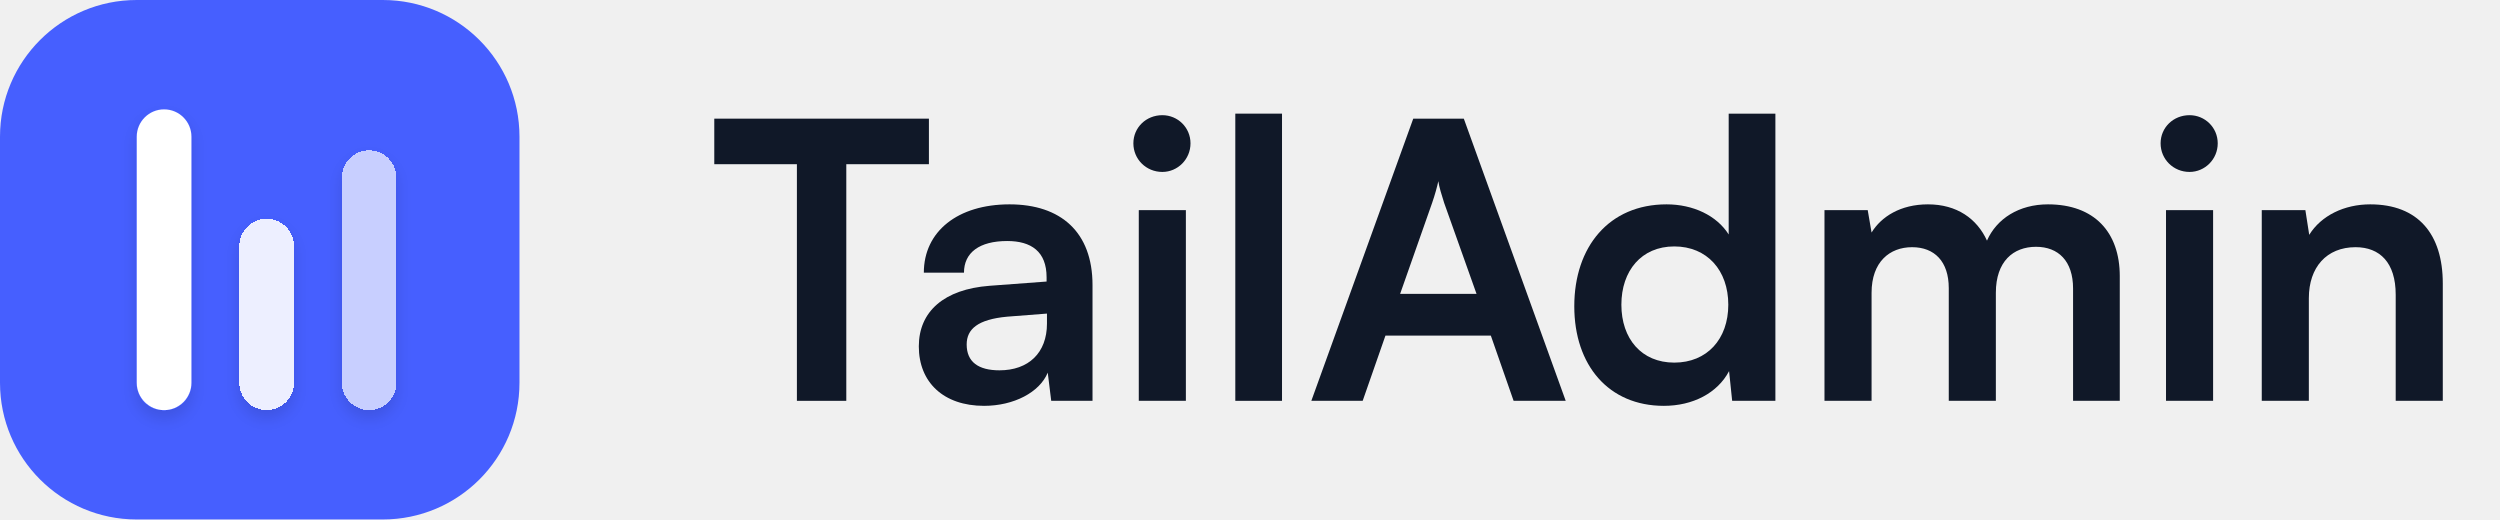
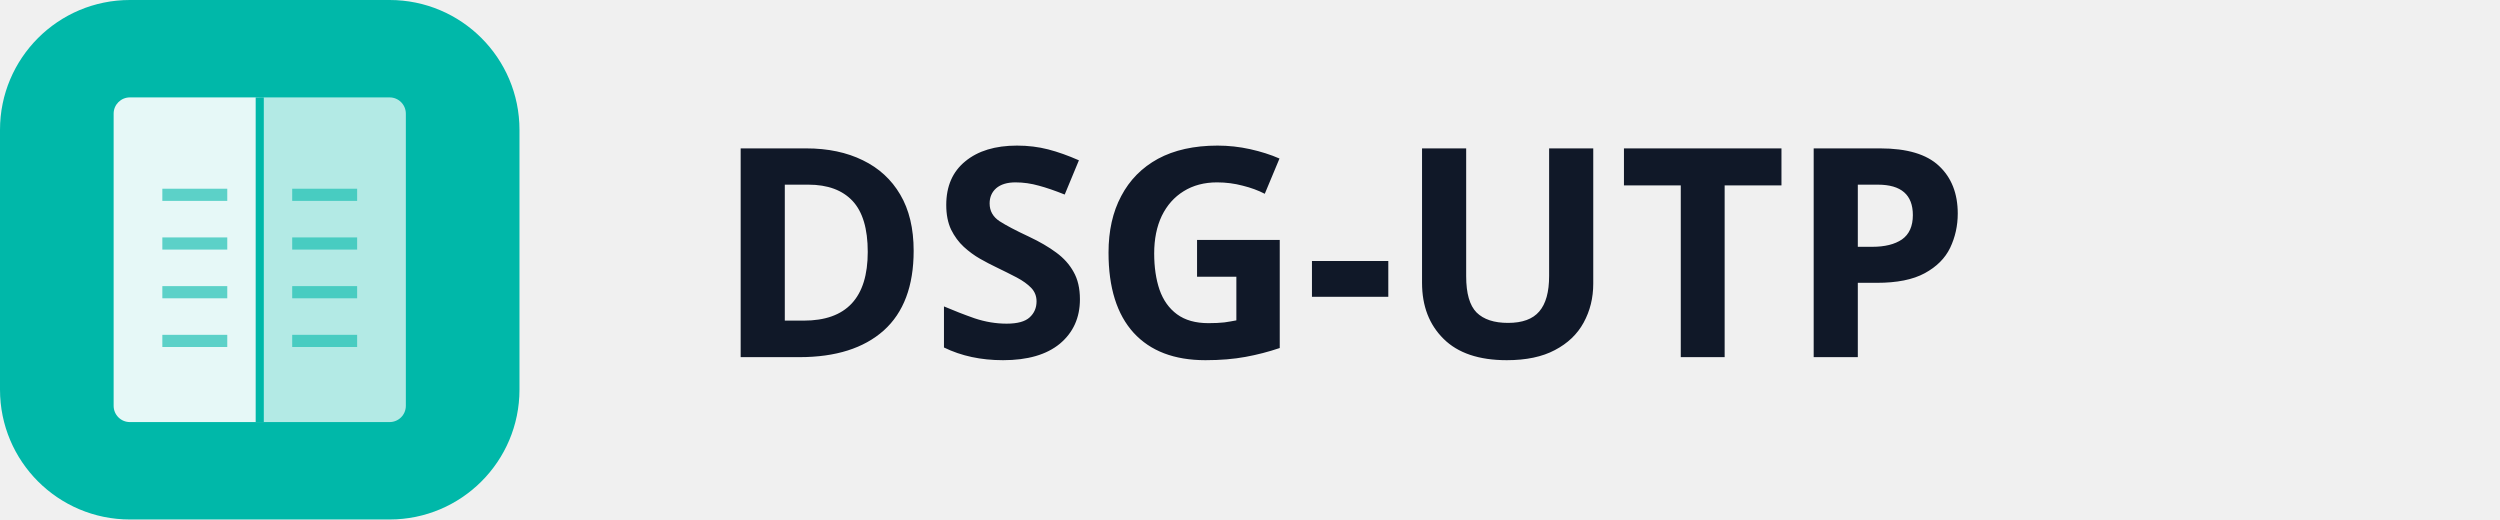
<svg xmlns="http://www.w3.org/2000/svg" width="154" height="32" viewBox="0 0 154 32" fill="none">
-   <path d="M0 8.421C0 3.77 3.77 0 8.421 0H23.579C28.23 0 32 3.77 32 8.421V23.579C32 28.23 28.23 32 23.579 32H8.421C3.77 32 0 28.23 0 23.579V8.421Z" fill="#465FFF" />
-   <g filter="url(#filter0_d_1624_24907)">
-     <path d="M8.424 8.422C8.424 7.491 9.178 6.737 10.108 6.737V6.737C11.038 6.737 11.792 7.491 11.792 8.422V23.579C11.792 24.51 11.038 25.264 10.108 25.264V25.264C9.178 25.264 8.424 24.51 8.424 23.579V8.422Z" fill="white" />
-   </g>
-   <g filter="url(#filter1_d_1624_24907)">
-     <path d="M14.742 15.157C14.742 14.227 15.496 13.473 16.426 13.473V13.473C17.357 13.473 18.111 14.227 18.111 15.157V23.578C18.111 24.508 17.357 25.262 16.426 25.262V25.262C15.496 25.262 14.742 24.508 14.742 23.578V15.157Z" fill="white" fill-opacity="0.9" shape-rendering="crispEdges" />
-   </g>
-   <g filter="url(#filter2_d_1624_24907)">
-     <path d="M21.055 10.946C21.055 10.016 21.809 9.262 22.739 9.262V9.262C23.669 9.262 24.423 10.016 24.423 10.946V23.578C24.423 24.508 23.669 25.262 22.739 25.262V25.262C21.809 25.262 21.055 24.508 21.055 23.578V10.946Z" fill="white" fill-opacity="0.7" shape-rendering="crispEdges" />
-   </g>
-   <path d="M44 10.115H49.089V24.691H52.132V10.115H57.221V7.309H44V10.115Z" fill="#101828" />
-   <path d="M60.617 25C62.448 25 64.042 24.168 64.541 22.955L64.755 24.691H67.299V17.558C67.299 14.3 65.349 12.588 62.187 12.588C59.001 12.588 56.908 14.252 56.908 16.797H59.381C59.381 15.56 60.332 14.847 62.044 14.847C63.519 14.847 64.47 15.489 64.47 17.082V17.343L60.95 17.605C58.168 17.819 56.599 19.174 56.599 21.338C56.599 23.549 58.121 25 60.617 25ZM61.569 22.812C60.261 22.812 59.547 22.289 59.547 21.219C59.547 20.268 60.237 19.674 62.044 19.507L64.493 19.317V19.935C64.493 21.742 63.352 22.812 61.569 22.812Z" fill="#101828" />
-   <path d="M71.6 10.591C72.551 10.591 73.335 9.806 73.335 8.831C73.335 7.856 72.551 7.095 71.6 7.095C70.601 7.095 69.816 7.856 69.816 8.831C69.816 9.806 70.601 10.591 71.6 10.591ZM70.149 24.691H73.05V12.944H70.149V24.691Z" fill="#101828" />
-   <path d="M78.972 24.691V7H76.095V24.691H78.972Z" fill="#101828" />
-   <path d="M83.941 24.691L85.344 20.672H91.835L93.238 24.691H96.448L90.171 7.309H87.056L80.778 24.691H83.941ZM88.221 12.493C88.387 12.017 88.53 11.494 88.601 11.161C88.649 11.518 88.815 12.041 88.958 12.493L90.955 18.104H86.247L88.221 12.493Z" fill="#101828" />
-   <path d="M102.493 25C104.276 25 105.798 24.215 106.511 22.86L106.701 24.691H109.364V7H106.487V14.443C105.75 13.277 104.3 12.588 102.659 12.588C99.116 12.588 96.976 15.203 96.976 18.865C96.976 22.503 99.092 25 102.493 25ZM103.135 22.337C101.113 22.337 99.877 20.863 99.877 18.77C99.877 16.678 101.113 15.18 103.135 15.18C105.156 15.18 106.463 16.654 106.463 18.77C106.463 20.886 105.156 22.337 103.135 22.337Z" fill="#101828" />
-   <path d="M115.289 24.691V18.033C115.289 16.131 116.406 15.227 117.785 15.227C119.164 15.227 120.044 16.107 120.044 17.748V24.691H122.945V18.033C122.945 16.107 124.015 15.203 125.418 15.203C126.797 15.203 127.701 16.083 127.701 17.771V24.691H130.578V17.011C130.578 14.3 129.008 12.588 126.155 12.588C124.372 12.588 122.993 13.468 122.398 14.823C121.78 13.468 120.543 12.588 118.76 12.588C117.072 12.588 115.883 13.349 115.289 14.324L115.051 12.944H112.388V24.691H115.289Z" fill="#101828" />
-   <path d="M134.876 10.591C135.827 10.591 136.612 9.806 136.612 8.831C136.612 7.856 135.827 7.095 134.876 7.095C133.877 7.095 133.093 7.856 133.093 8.831C133.093 9.806 133.877 10.591 134.876 10.591ZM133.426 24.691H136.327V12.944H133.426V24.691Z" fill="#101828" />
-   <path d="M142.225 24.691V18.366C142.225 16.464 143.318 15.227 145.102 15.227C146.6 15.227 147.575 16.178 147.575 18.152V24.691H150.476V17.462C150.476 14.419 148.954 12.588 146.005 12.588C144.412 12.588 142.985 13.277 142.248 14.466L142.011 12.944H139.324V24.691H142.225Z" fill="#101828" />
-   <defs>
-     <filter id="filter0_d_1624_24907" x="7.424" y="6.237" width="5.368" height="20.526" filterUnits="userSpaceOnUse" color-interpolation-filters="sRGB">
-       <feFlood flood-opacity="0" result="BackgroundImageFix" />
-       <feColorMatrix in="SourceAlpha" type="matrix" values="0 0 0 0 0 0 0 0 0 0 0 0 0 0 0 0 0 0 127 0" result="hardAlpha" />
-       <feOffset dy="0.5" />
-       <feGaussianBlur stdDeviation="0.5" />
-       <feComposite in2="hardAlpha" operator="out" />
-       <feColorMatrix type="matrix" values="0 0 0 0 0 0 0 0 0 0 0 0 0 0 0 0 0 0 0.12 0" />
-       <feBlend mode="normal" in2="BackgroundImageFix" result="effect1_dropShadow_1624_24907" />
-       <feBlend mode="normal" in="SourceGraphic" in2="effect1_dropShadow_1624_24907" result="shape" />
-     </filter>
-     <filter id="filter1_d_1624_24907" x="13.742" y="12.973" width="5.368" height="13.79" filterUnits="userSpaceOnUse" color-interpolation-filters="sRGB">
-       <feFlood flood-opacity="0" result="BackgroundImageFix" />
-       <feColorMatrix in="SourceAlpha" type="matrix" values="0 0 0 0 0 0 0 0 0 0 0 0 0 0 0 0 0 0 127 0" result="hardAlpha" />
-       <feOffset dy="0.5" />
-       <feGaussianBlur stdDeviation="0.5" />
-       <feComposite in2="hardAlpha" operator="out" />
-       <feColorMatrix type="matrix" values="0 0 0 0 0 0 0 0 0 0 0 0 0 0 0 0 0 0 0.12 0" />
-       <feBlend mode="normal" in2="BackgroundImageFix" result="effect1_dropShadow_1624_24907" />
-       <feBlend mode="normal" in="SourceGraphic" in2="effect1_dropShadow_1624_24907" result="shape" />
-     </filter>
-     <filter id="filter2_d_1624_24907" x="20.055" y="8.762" width="5.368" height="18" filterUnits="userSpaceOnUse" color-interpolation-filters="sRGB">
-       <feFlood flood-opacity="0" result="BackgroundImageFix" />
-       <feColorMatrix in="SourceAlpha" type="matrix" values="0 0 0 0 0 0 0 0 0 0 0 0 0 0 0 0 0 0 127 0" result="hardAlpha" />
-       <feOffset dy="0.5" />
-       <feGaussianBlur stdDeviation="0.5" />
-       <feComposite in2="hardAlpha" operator="out" />
-       <feColorMatrix type="matrix" values="0 0 0 0 0 0 0 0 0 0 0 0 0 0 0 0 0 0 0.12 0" />
-       <feBlend mode="normal" in2="BackgroundImageFix" result="effect1_dropShadow_1624_24907" />
-       <feBlend mode="normal" in="SourceGraphic" in2="effect1_dropShadow_1624_24907" result="shape" />
-     </filter>
-   </defs>
+   <rect width="32" height="32" rx="8" fill="#00b8a9" />
+   <path d="M8 6C7.448 6 7 6.448 7 7V25C7 25.552 7.448 26 8 26H16V6H8Z" fill="#ffffff" opacity="0.9" />
+   <path d="M16 6V26H24C24.552 26 25 25.552 25 25V7C25 6.448 24.552 6 24 6H16Z" fill="#ffffff" opacity="0.7" />
+   <line x1="16" y1="6" x2="16" y2="26" stroke="#00b8a9" stroke-width="0.5" />
+   <line x1="10" y1="12" x2="14" y2="12" stroke="#00b8a9" stroke-width="0.75" opacity="0.6" />
+   <line x1="10" y1="15" x2="14" y2="15" stroke="#00b8a9" stroke-width="0.75" opacity="0.6" />
+   <line x1="10" y1="18" x2="14" y2="18" stroke="#00b8a9" stroke-width="0.75" opacity="0.6" />
+   <line x1="10" y1="21" x2="14" y2="21" stroke="#00b8a9" stroke-width="0.75" opacity="0.6" />
+   <line x1="18" y1="12" x2="22" y2="12" stroke="#00b8a9" stroke-width="0.75" opacity="0.6" />
+   <line x1="18" y1="15" x2="22" y2="15" stroke="#00b8a9" stroke-width="0.75" opacity="0.6" />
+   <line x1="18" y1="18" x2="22" y2="18" stroke="#00b8a9" stroke-width="0.75" opacity="0.6" />
+   <line x1="18" y1="21" x2="22" y2="21" stroke="#00b8a9" stroke-width="0.75" opacity="0.6" />
+   <text x="44" y="22" font-family="Outfit, sans-serif" font-size="18" font-weight="600" fill="#101828">
+     DSG-UTP
+   </text>
</svg>
